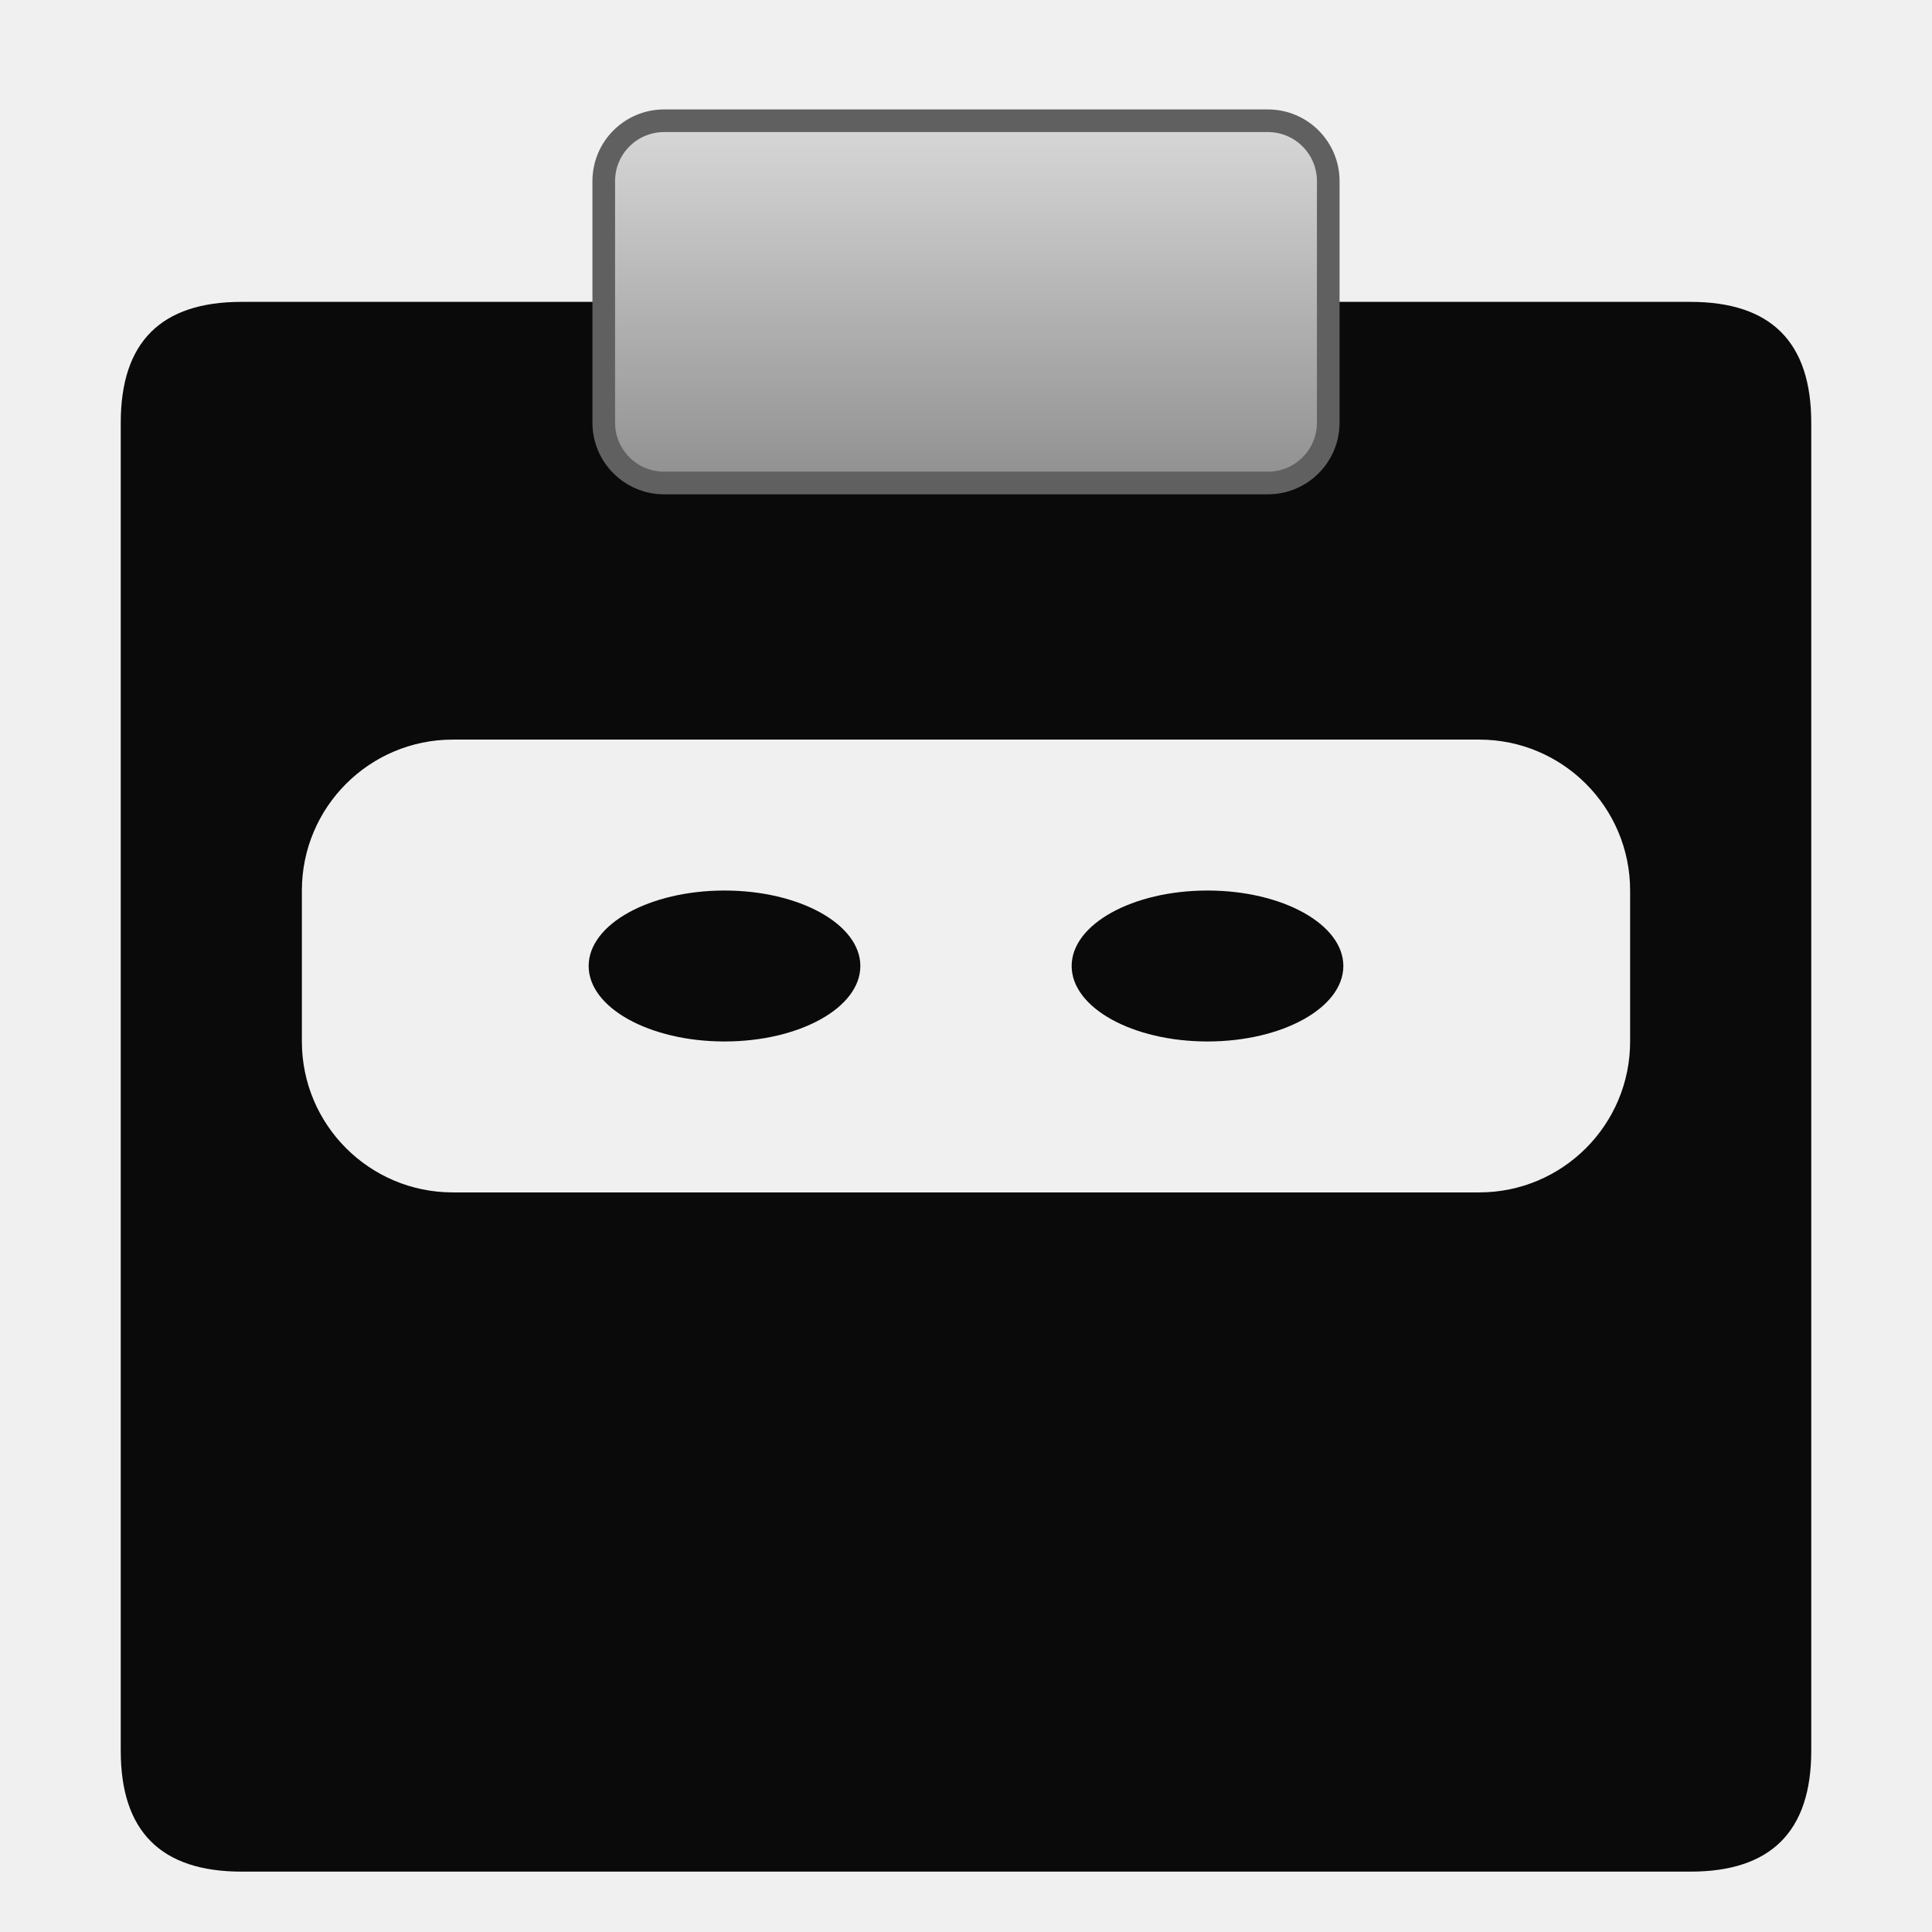
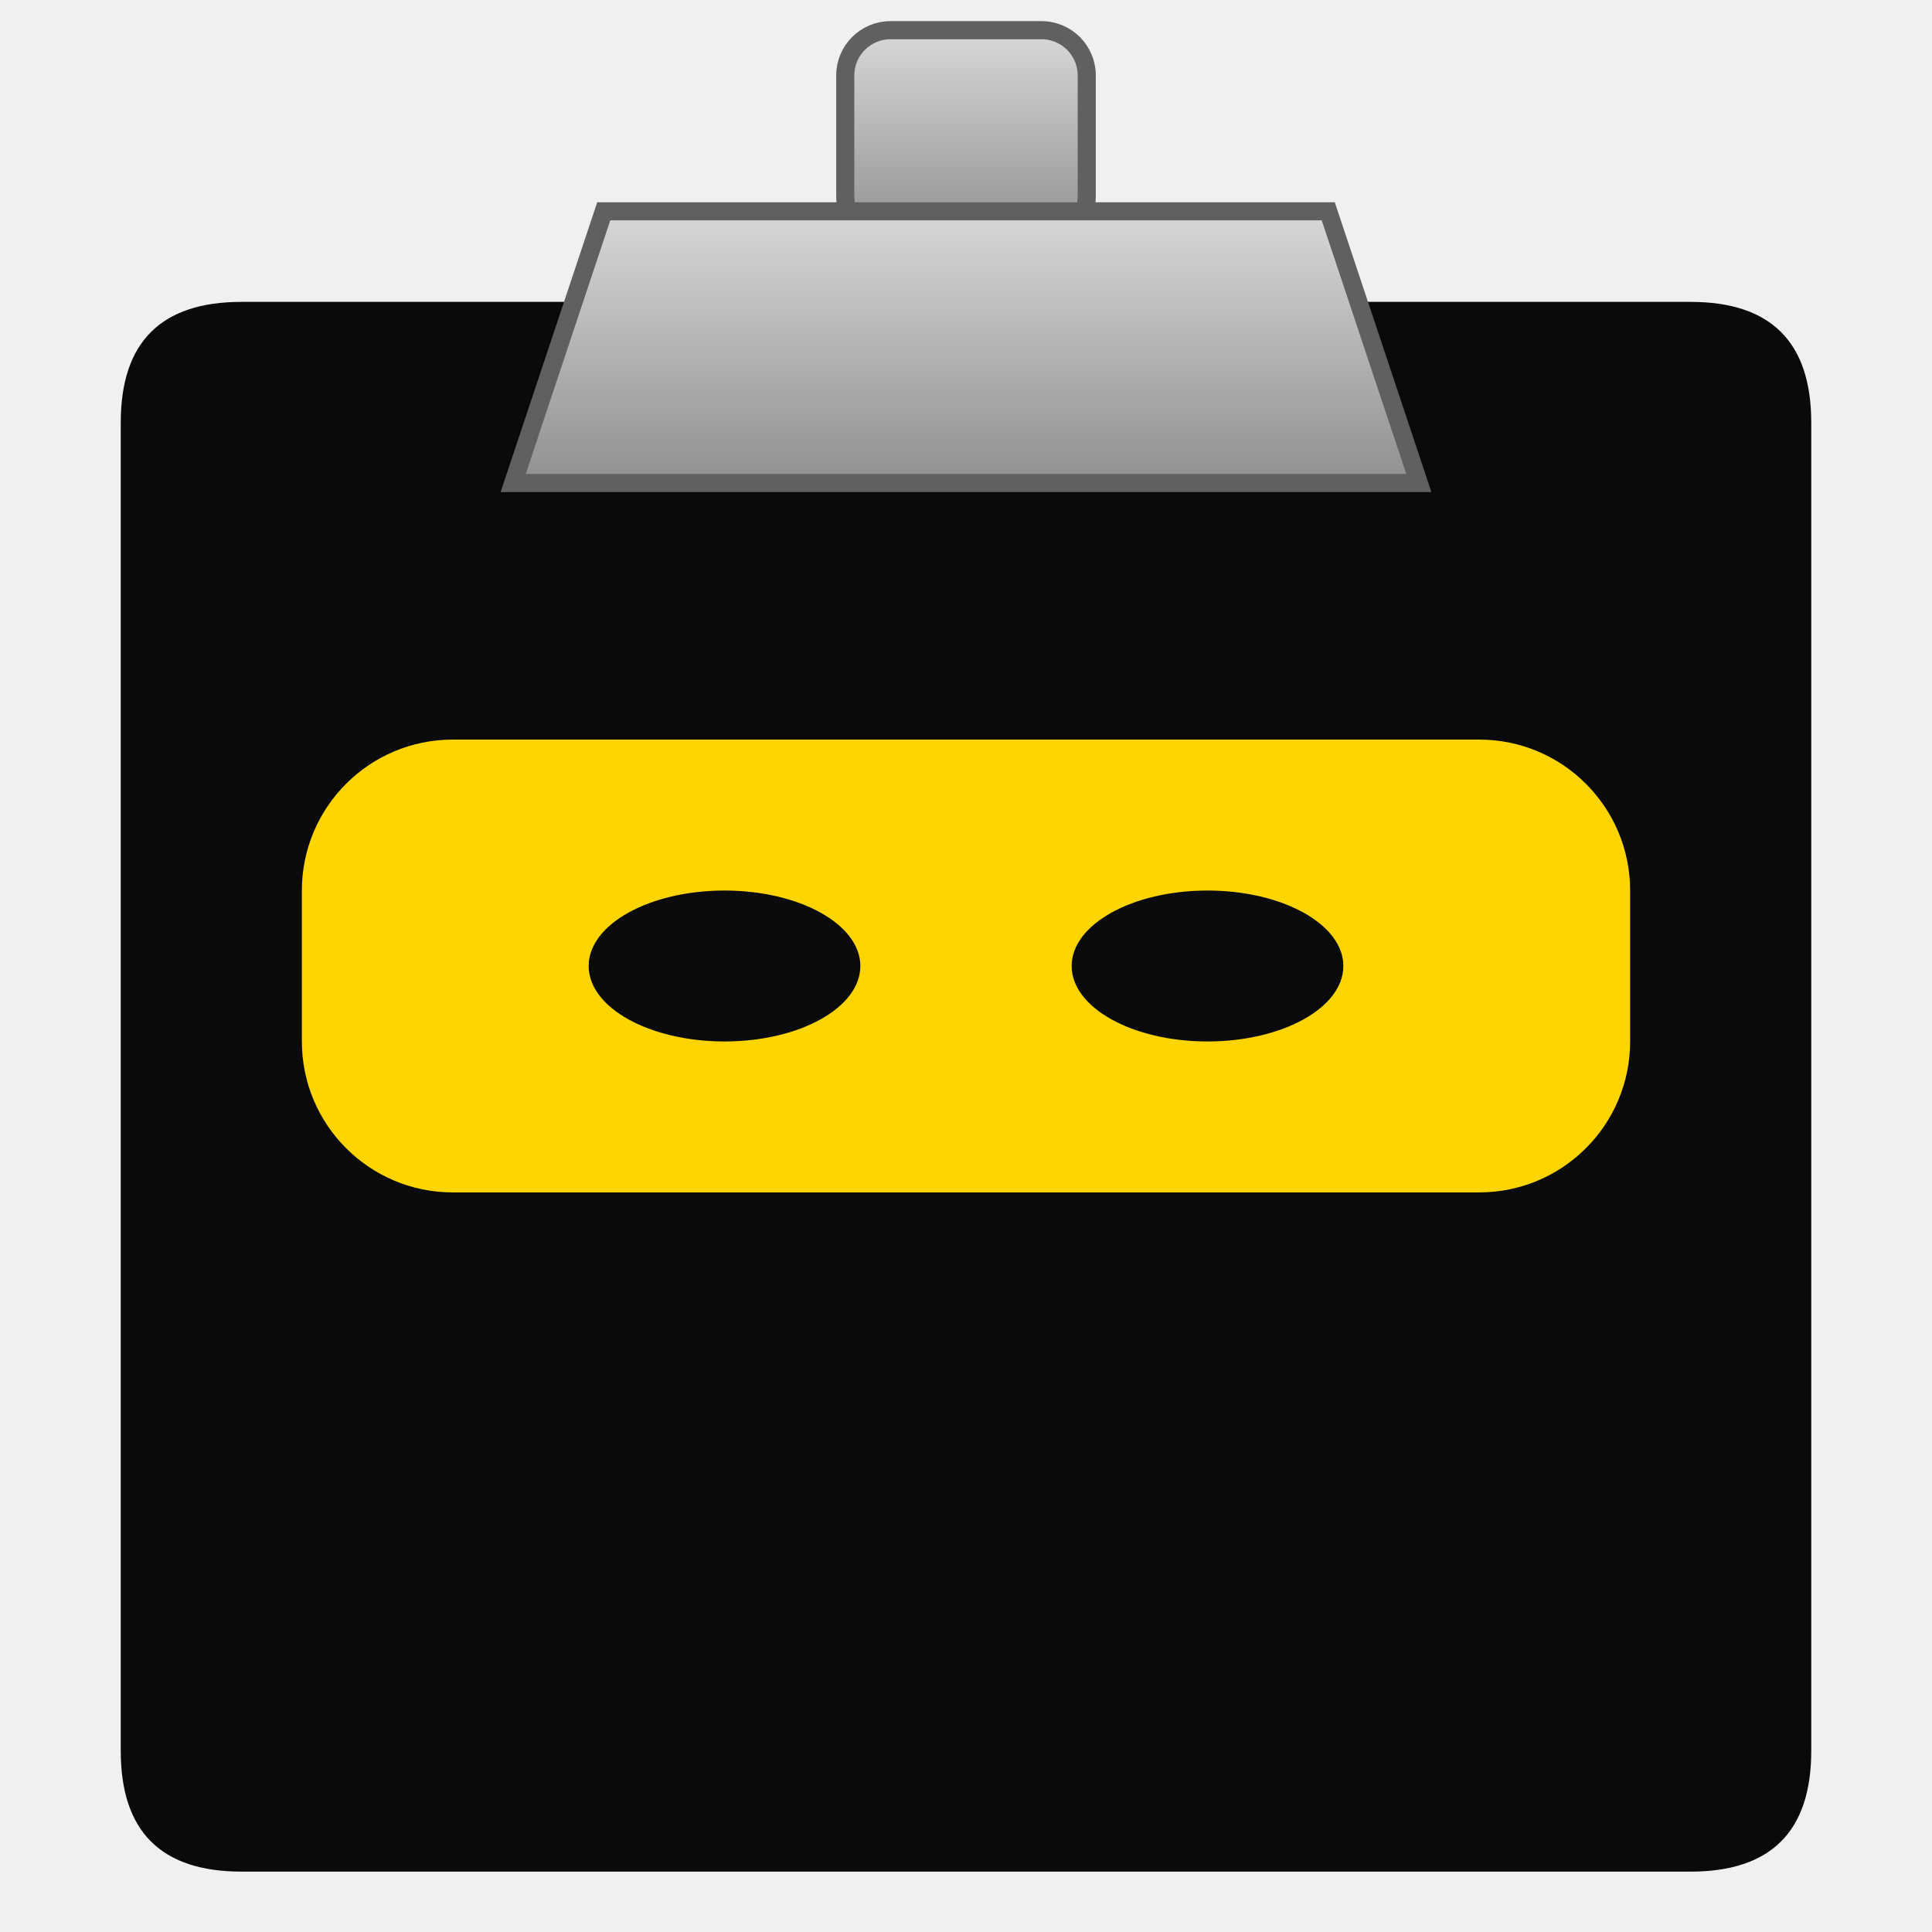
<svg xmlns="http://www.w3.org/2000/svg" viewBox="0 0 128 128">
  <defs>
-     <mask id="ninja-band">
-       <rect width="128" height="128" fill="white" />
-       <rect x="20" y="49" width="88" height="30" rx="10" fill="black" />
-       <ellipse cx="48" cy="64" rx="9" ry="5" fill="white" />
-       <ellipse cx="80" cy="64" rx="9" ry="5" fill="white" />
-     </mask>
    <linearGradient id="metal" x1="0" y1="0" x2="0" y2="1">
      <stop offset="0" stop-color="#d8d8d8" />
      <stop offset="1" stop-color="#909090" />
    </linearGradient>
  </defs>
-   <g mask="url(#ninja-band)">
-     <path d="M 16 20              L 112 20              Q 120 20 120 28              L 120 116              Q 120 124 112 124              L 16 124              Q 8 124 8 116              L 8 28              Q 8 20 16 20 Z" fill="#0a0a0a" />
-   </g>
-   <rect x="40" y="8" width="48" height="24" rx="4" fill="url(#metal)" stroke="#606060" stroke-width="1.5" />
+   <path d="M 16 20            L 112 20            Q 120 20 120 28            L 120 116            Q 120 124 112 124            L 16 124            Q 8 124 8 116            L 8 28            Q 8 20 16 20 Z" fill="#0a0a0a" />
+   <rect x="20" y="49" width="88" height="30" rx="10" fill="#ffd500" />
+   <ellipse cx="48" cy="64" rx="9" ry="5" fill="#0a0a0a" />
+   <ellipse cx="80" cy="64" rx="9" ry="5" fill="#0a0a0a" />
+   <rect x="56" y="2" width="16" height="14" rx="3" fill="url(#metal)" stroke="#606060" stroke-width="1.2" />
+   <polygon points="40,14 88,14 94,32 34,32" fill="url(#metal)" stroke="#606060" stroke-width="1.2" />
</svg>
